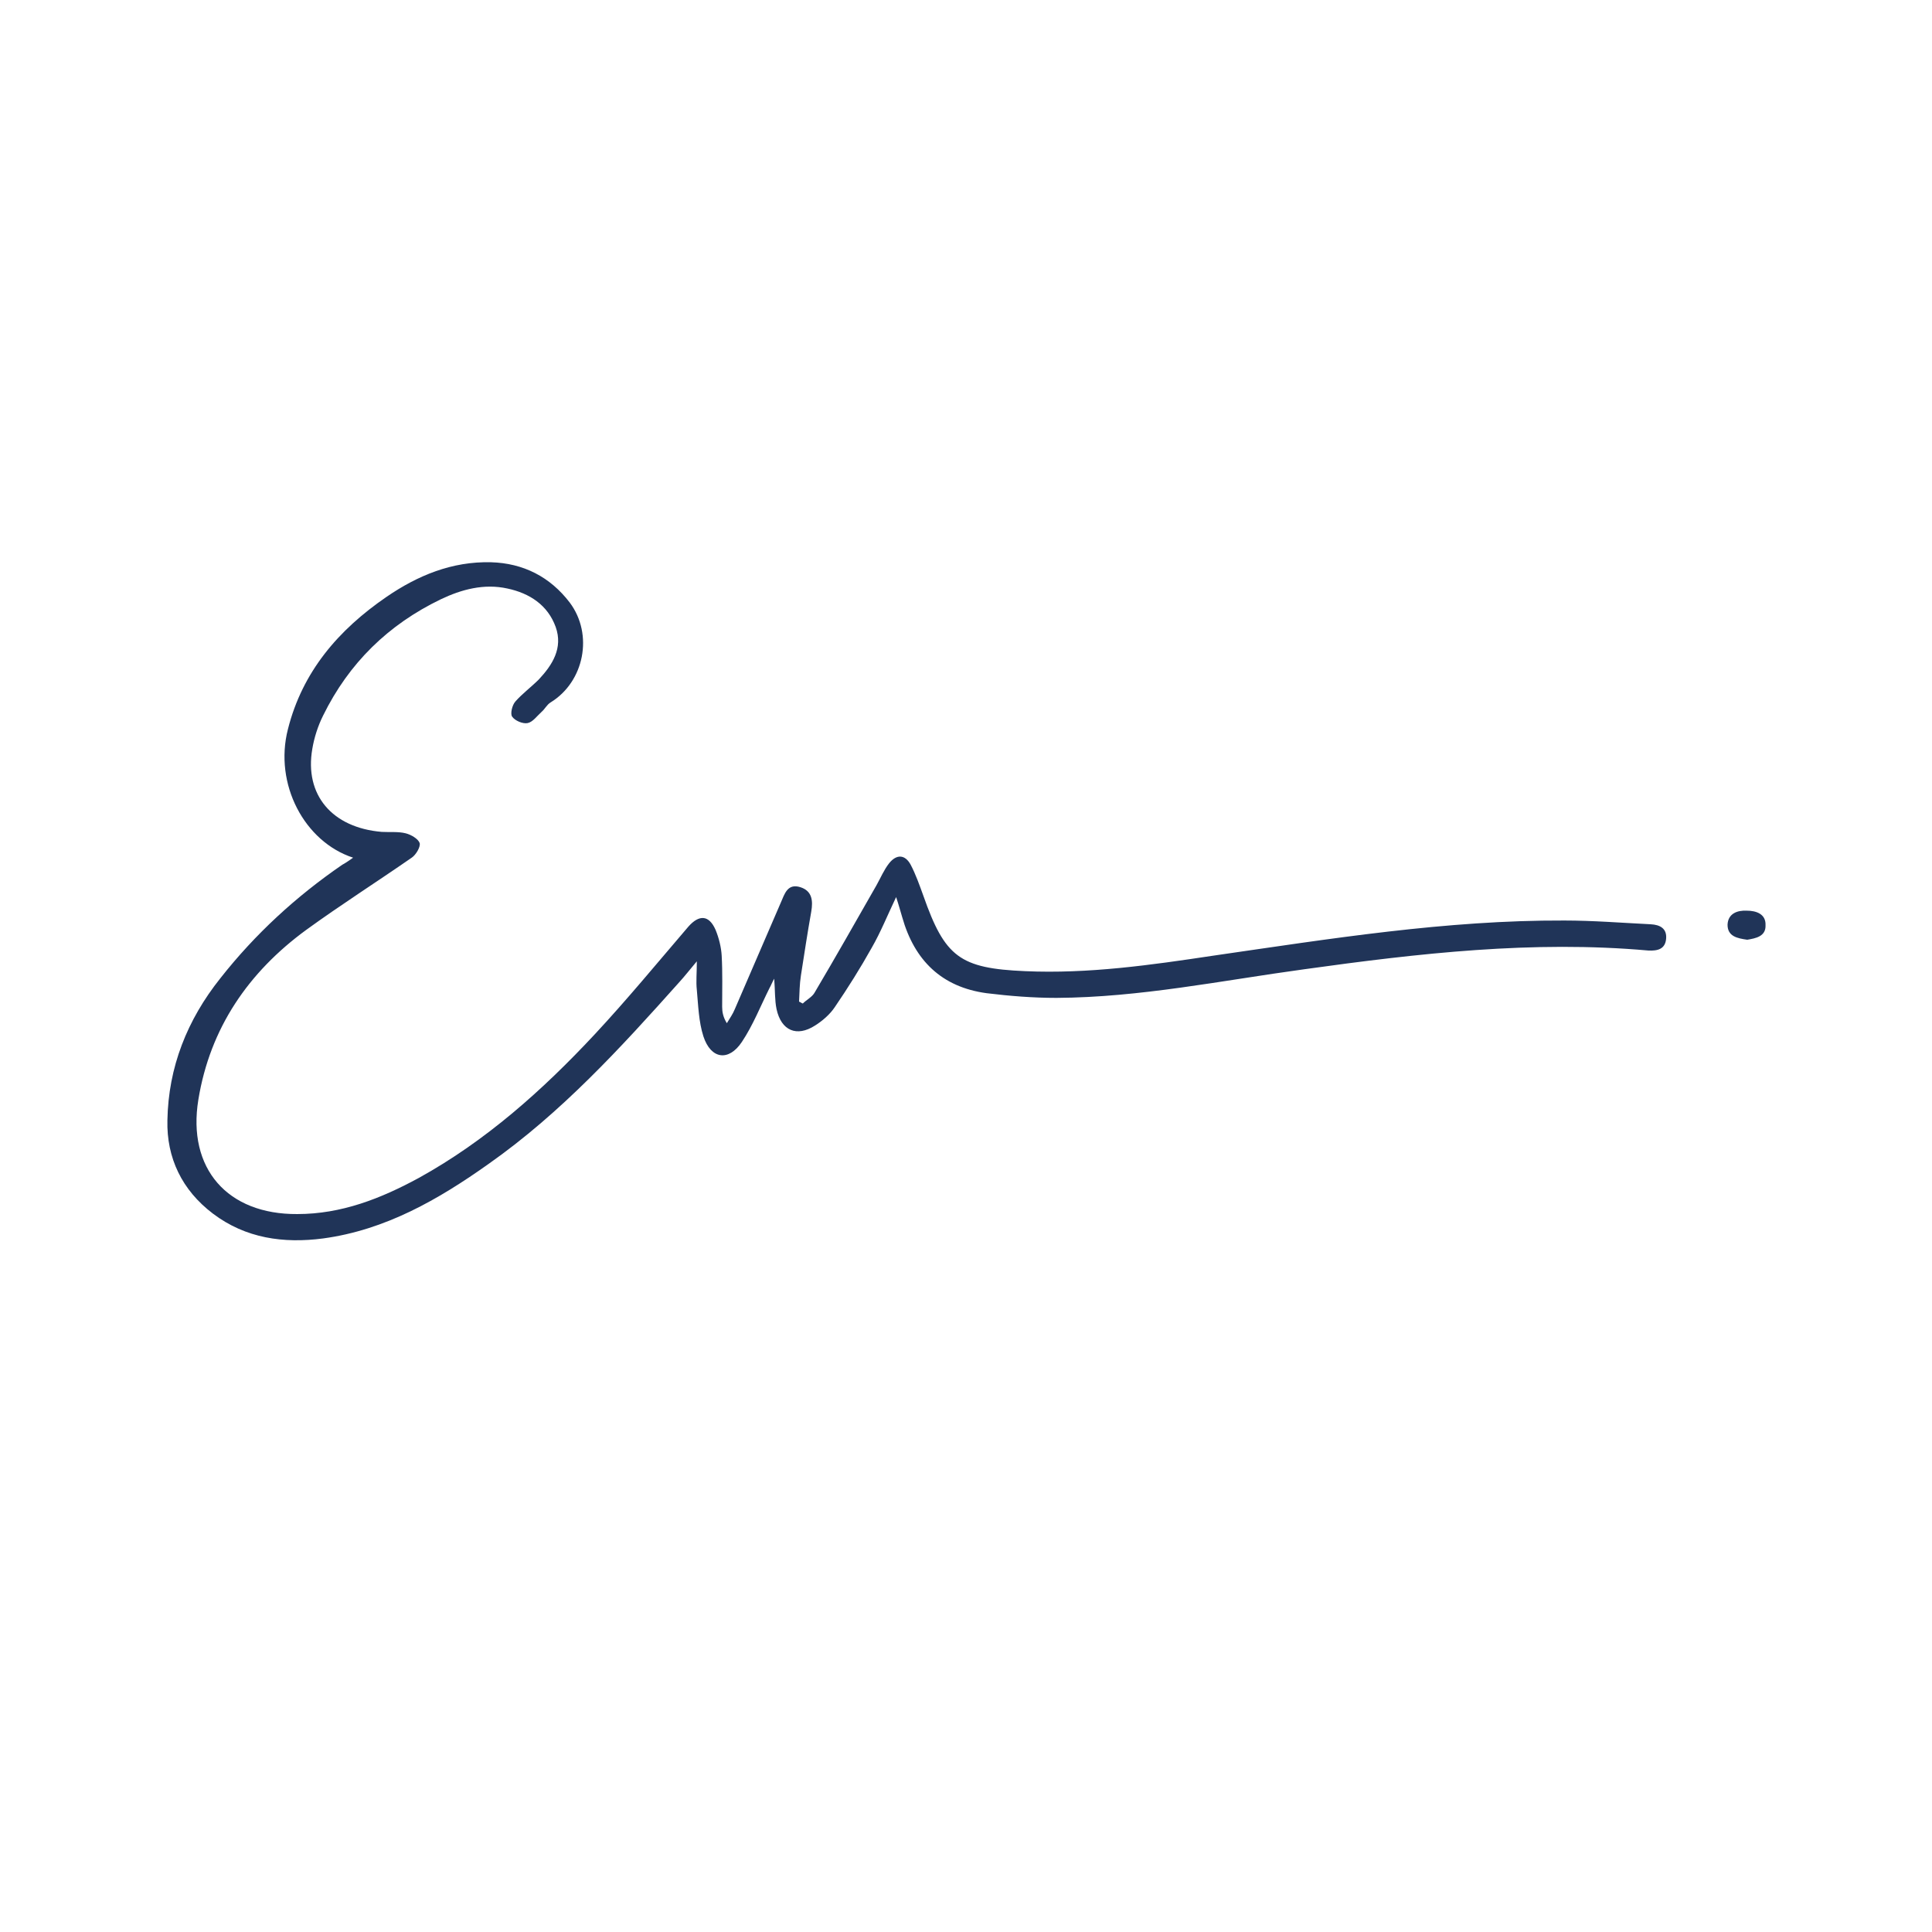
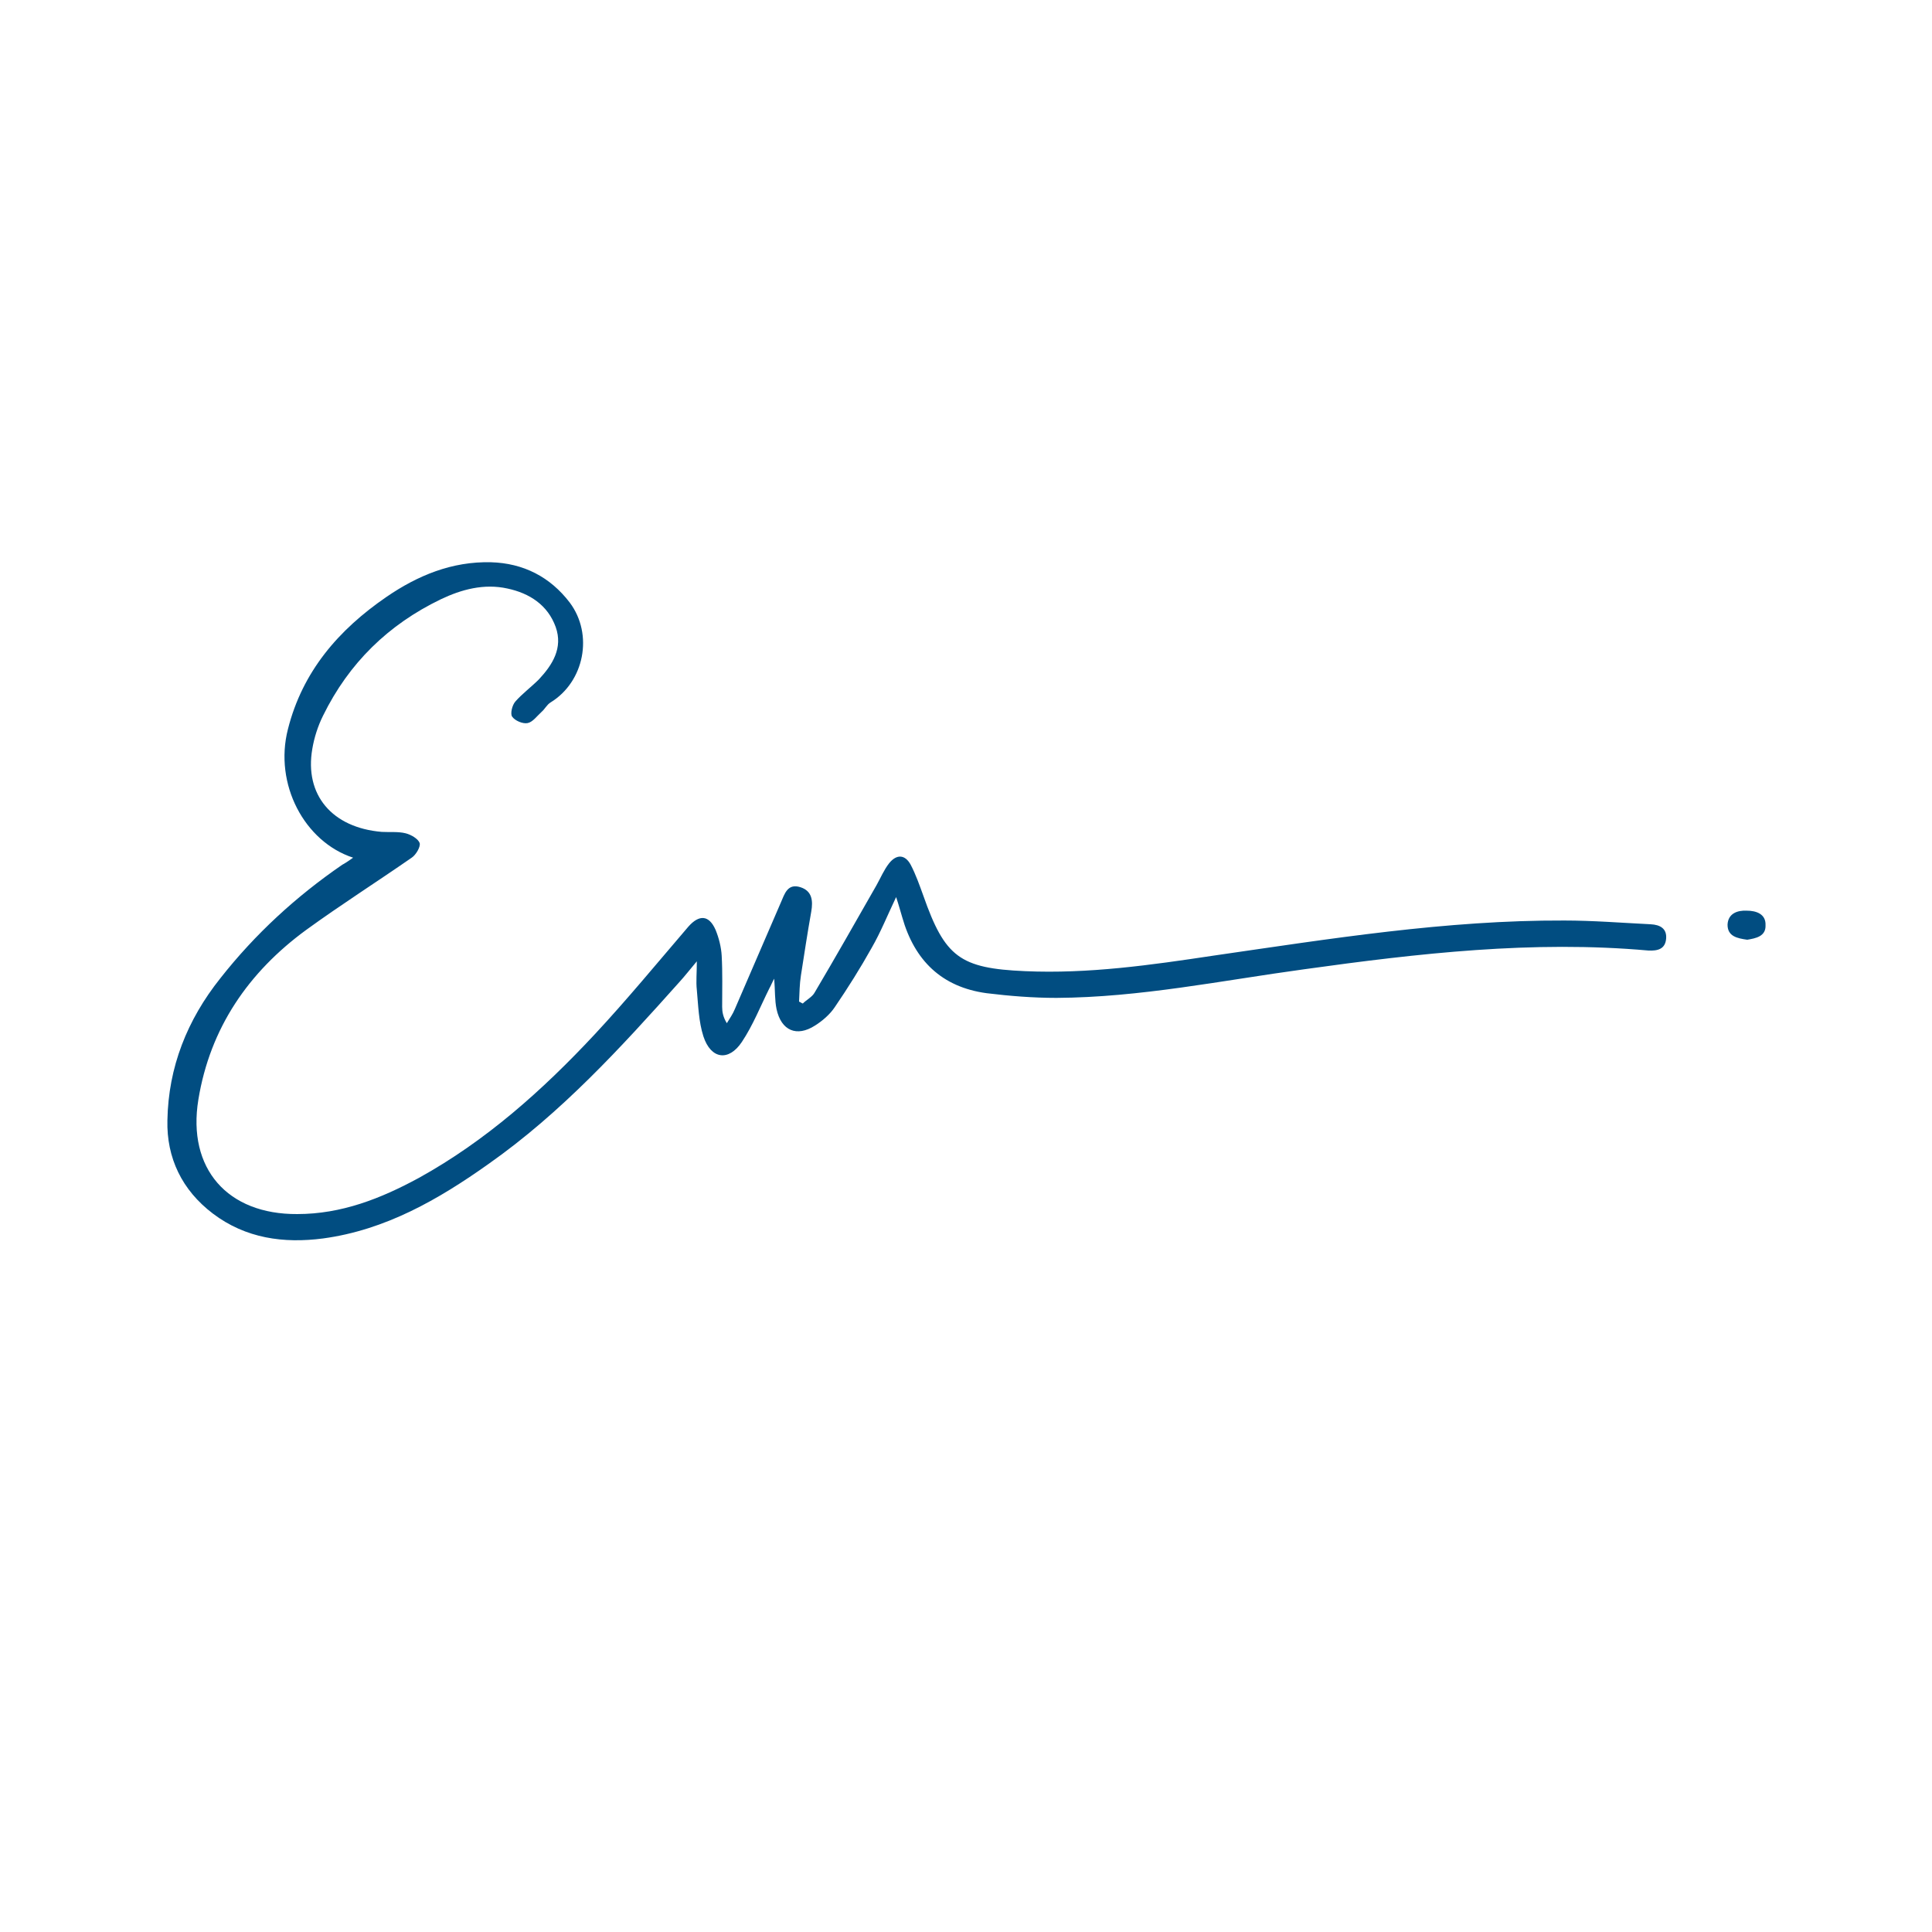
<svg xmlns="http://www.w3.org/2000/svg" version="1.1" id="Layer_1" x="0px" y="0px" viewBox="0 0 412 412" style="enable-background:new 0 0 412 412;" xml:space="preserve">
  <style type="text/css">
	.st0{display:none;fill:none;}
- 	.st1{fill:#203458;}
+ 	.st1{fill:#014D81;}
</style>
  <path class="st0" d="M50,0h312c27.6,0,50,22.4,50,50v312c0,27.6-22.4,50-50,50H50c-27.6,0-50-22.4-50-50V50C0,22.4,22.4,0,50,0z" />
  <path class="st0" d="M0,0" />
  <g>
    <path class="st1" d="M75.3,182.9c-10.4-3.4-16.9-15.7-13.9-27.4c3.1-12.3,10.8-21.2,21-28.2c6.7-4.6,14-7.6,22.3-7.4   c6.9,0.2,12.6,3.1,16.8,8.6c5.1,6.8,3.1,16.9-4.1,21.3c-0.8,0.5-1.2,1.4-1.9,2c-1,0.9-1.9,2.2-3,2.4c-1,0.2-2.7-0.5-3.3-1.4   c-0.4-0.6,0-2.4,0.7-3.2c1.5-1.7,3.4-3.1,5-4.7c2.9-3.1,5.2-6.7,3.6-11.2c-1.7-4.7-5.6-7.2-10.3-8.2c-5-1.1-9.8,0.2-14.2,2.3   c-11.2,5.4-19.6,13.6-25.1,24.8c-1.1,2.2-1.9,4.7-2.3,7.1c-1.7,9.8,4.2,16.8,14.8,17.7c1.7,0.1,3.5-0.1,5.1,0.3   c1.2,0.3,2.7,1.2,3,2.1c0.2,0.8-0.8,2.5-1.7,3.1c-7.5,5.2-15.2,10.1-22.5,15.4c-12.3,9-20.5,20.9-23,36.2   c-2.4,14.7,6.2,24.5,21.1,24.4c9.4,0,17.8-3.3,25.9-7.7c14.3-7.9,26.4-18.7,37.5-30.6c6.9-7.4,13.4-15.3,20-23   c2.3-2.6,4.4-2.5,5.8,0.7c0.7,1.7,1.2,3.7,1.3,5.5c0.2,3.6,0.1,7.3,0.1,10.9c0,1.1,0.2,2.2,1,3.5c0.6-1,1.3-2,1.7-3   c3.3-7.6,6.5-15.1,9.8-22.7c0.8-1.8,1.4-4.2,4.2-3.3c2.5,0.8,2.7,2.9,2.3,5.2c-0.8,4.5-1.5,9.1-2.2,13.6c-0.3,1.9-0.3,3.7-0.4,5.6   c0.3,0.1,0.5,0.3,0.8,0.4c0.8-0.8,2-1.4,2.5-2.3c4.5-7.6,8.8-15.2,13.2-22.9c0.9-1.6,1.6-3.3,2.7-4.7c1.6-2,3.4-1.9,4.6,0.3   c1.1,2.1,1.9,4.4,2.7,6.6c4.6,13.1,7.8,15.5,21.7,16.1c13.5,0.6,26.8-1.3,40.1-3.3c24.9-3.6,49.7-7.6,74.9-7.5   c6.1,0,12.3,0.5,18.4,0.8c2,0.1,3.5,0.9,3.3,3.1c-0.2,2.2-1.8,2.6-3.8,2.5c-24.6-2.2-49,0.6-73.4,4c-17.6,2.4-35,6-52.8,6.1   c-5,0-10-0.4-14.9-1c-9.6-1.3-15.4-7-18-16.2c-0.4-1.3-0.7-2.5-1.3-4.3c-1.9,4-3.3,7.5-5.2,10.8c-2.4,4.3-5.1,8.6-7.9,12.7   c-1,1.5-2.6,2.9-4.2,3.9c-3.9,2.5-7.2,1.1-8.2-3.5c-0.4-1.9-0.3-4-0.5-6.5c-0.5,0.9-0.7,1.5-1,2c-1.9,3.8-3.5,7.9-5.9,11.5   c-2.8,4.2-6.6,3.7-8.2-1.2c-1-3.1-1.1-6.6-1.4-9.9c-0.2-1.8,0-3.5,0-6.1c-1.6,1.9-2.6,3.2-3.7,4.4c-12.5,14-25.2,27.9-40.7,38.8   c-10.7,7.6-22,14.1-35.3,15.9c-8.4,1.1-16.5,0-23.5-5.3c-6.6-5-9.9-11.9-9.7-19.9c0.2-11.3,4.2-21.4,11.3-30.3   c7.4-9.4,16.1-17.4,26-24.2C73.4,184.2,74.2,183.7,75.3,182.9z" />
    <path class="st1" d="M372.6,200.4c-2.1-0.3-4.2-0.7-4.2-3.2c0.1-2.4,2.1-3.1,4.1-3c2,0,4.1,0.7,4,3.1   C376.6,199.7,374.4,200.1,372.6,200.4z" />
  </g>
</svg>
